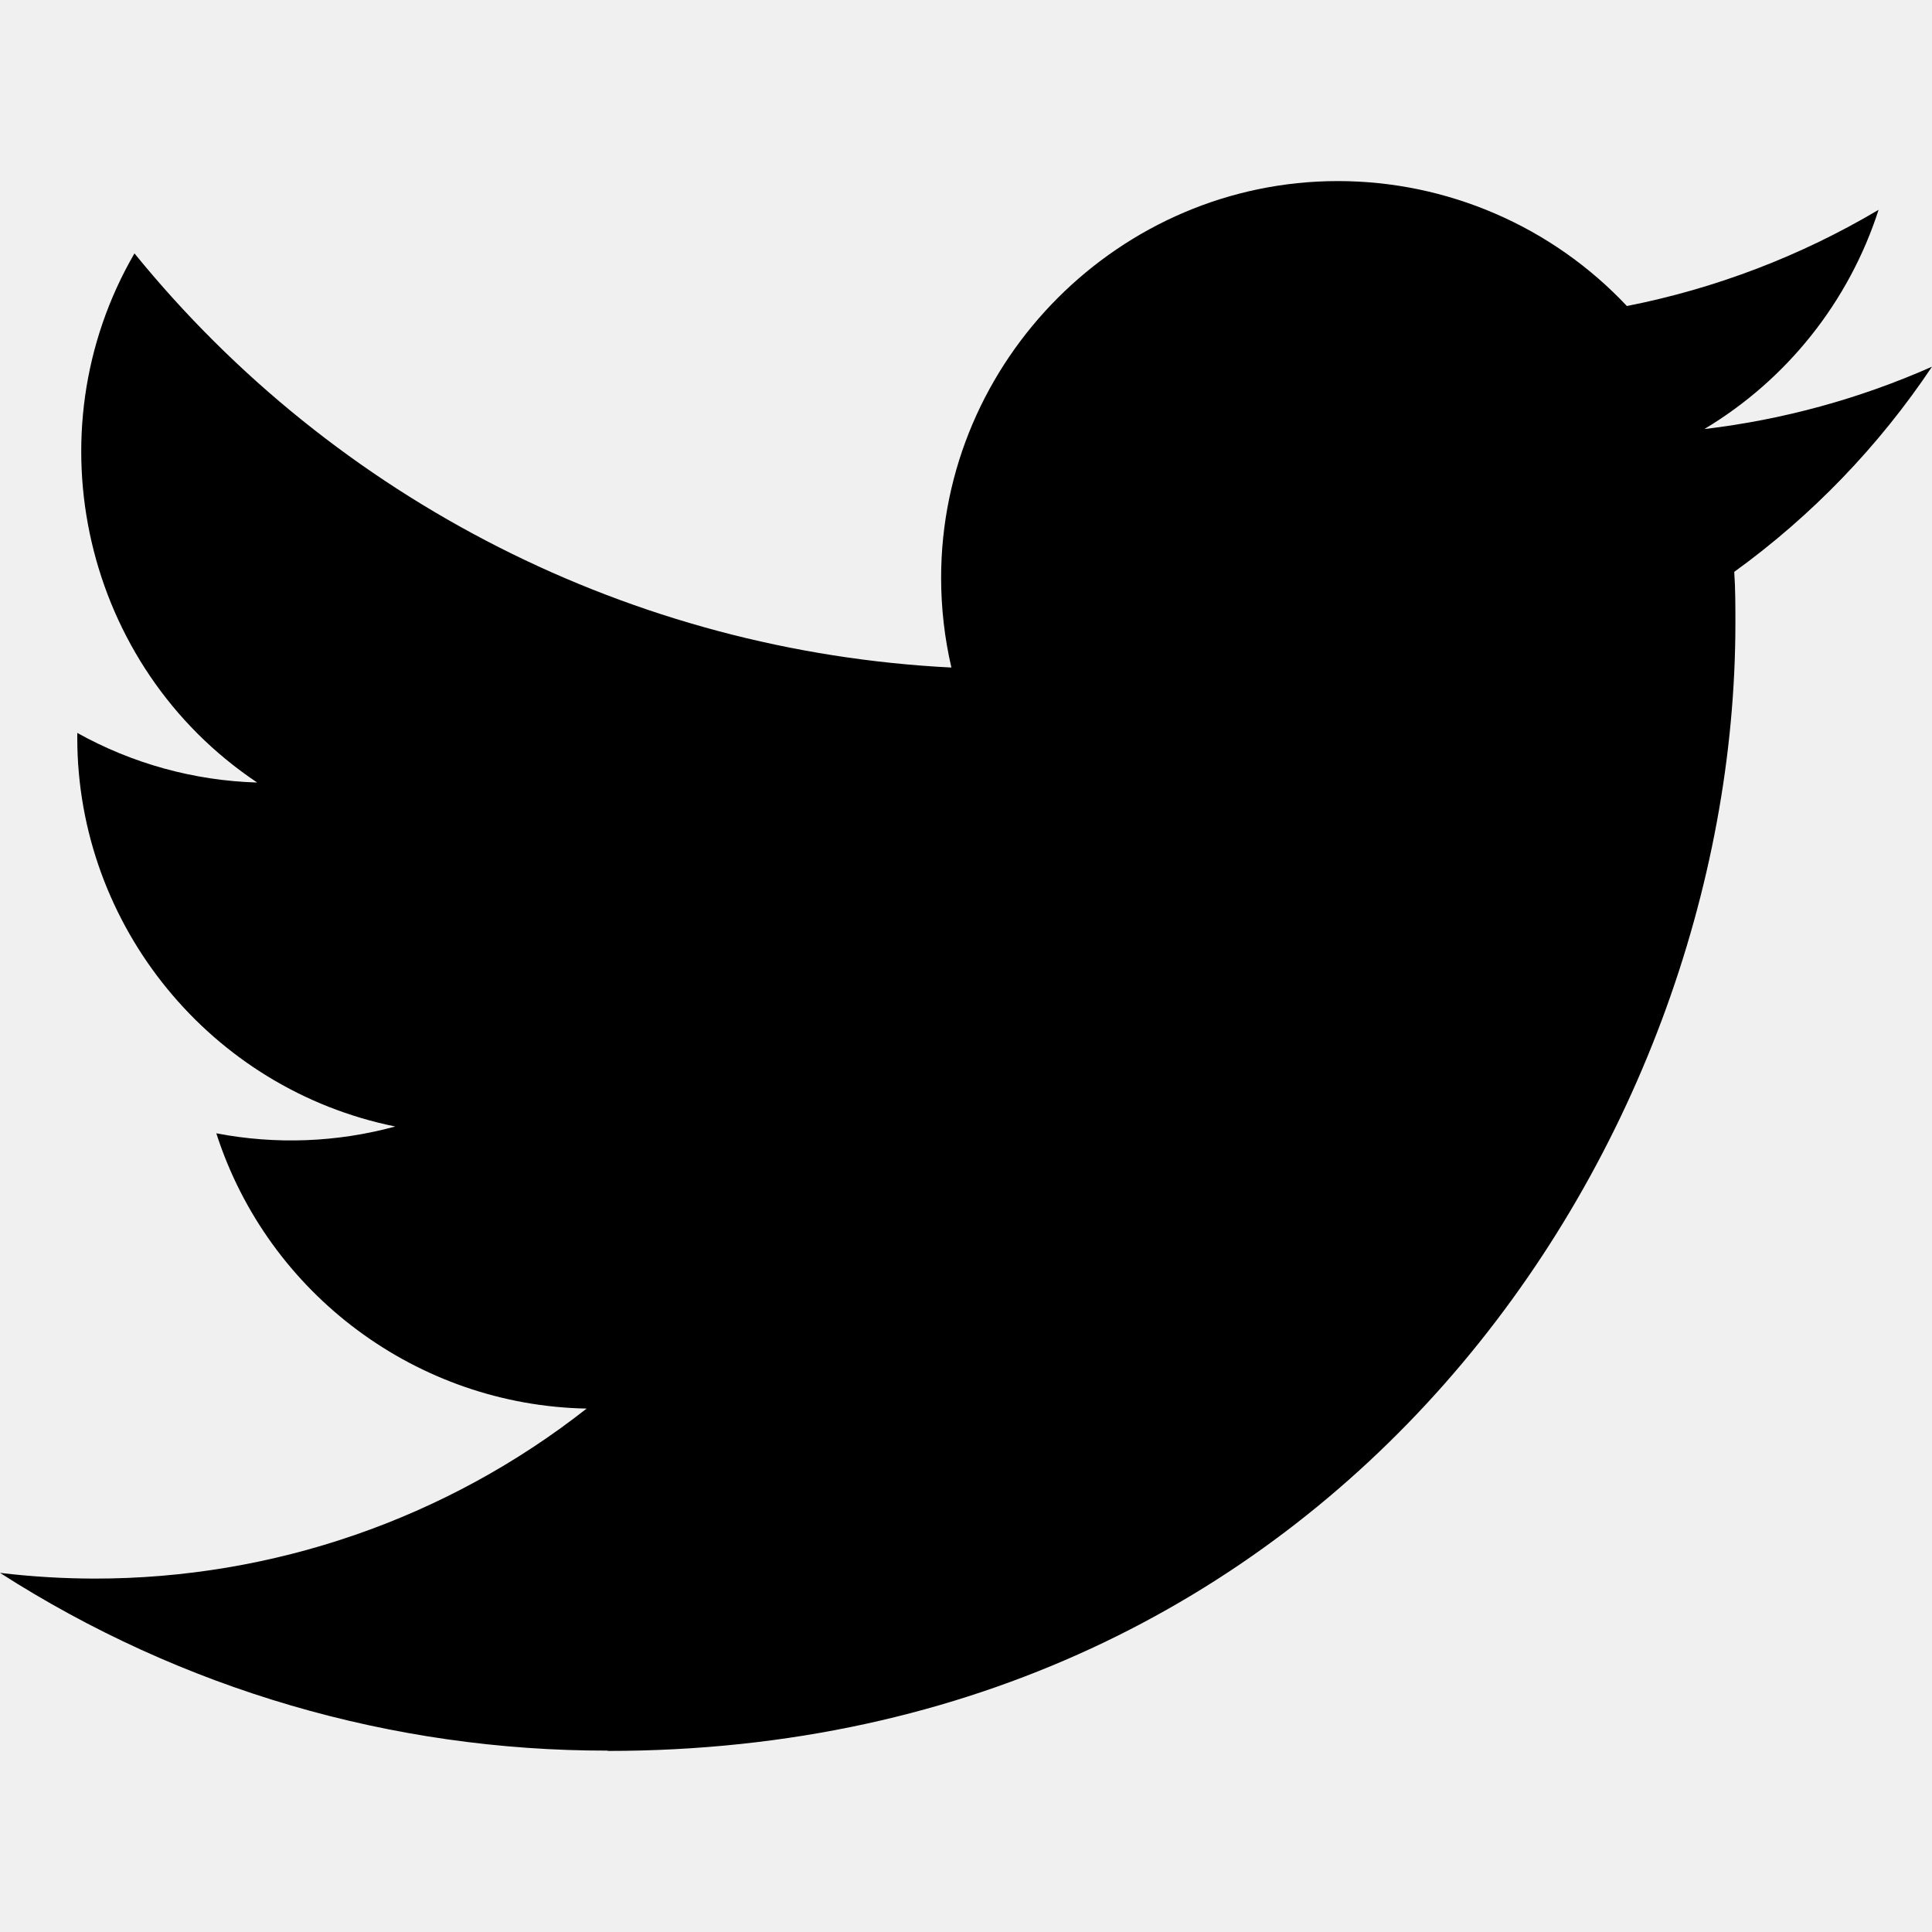
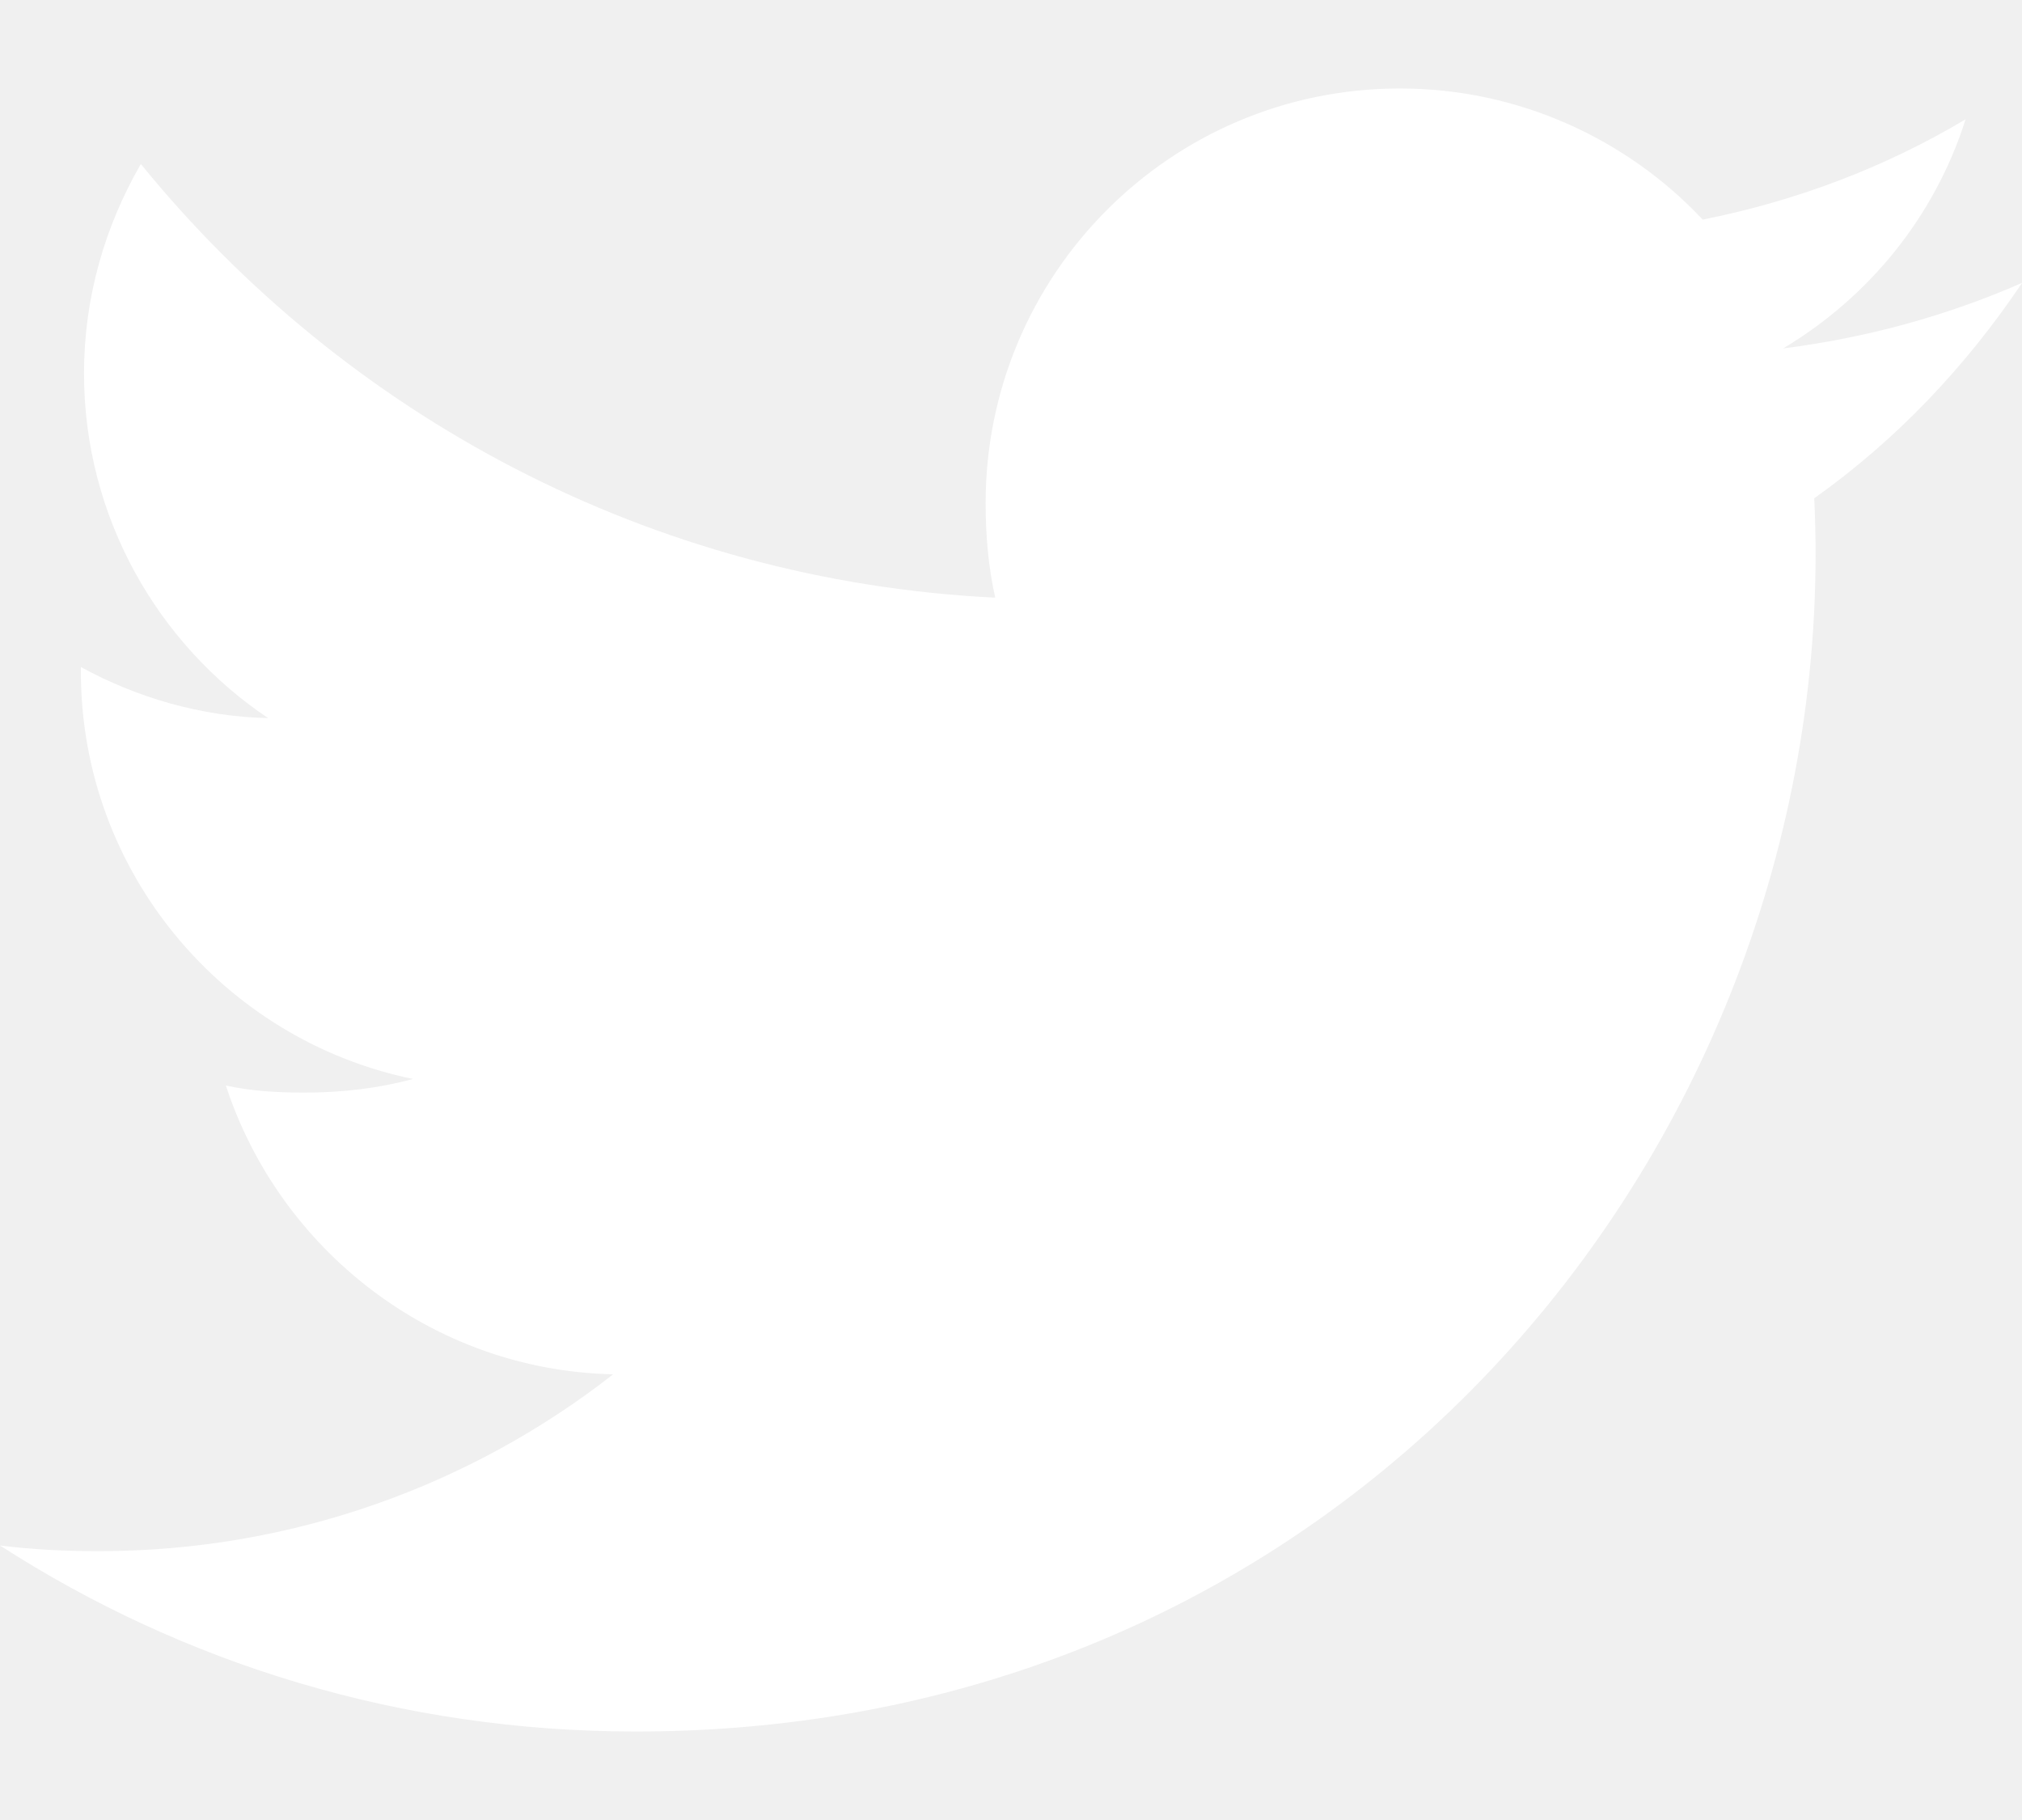
- <svg xmlns="http://www.w3.org/2000/svg" height="100%" style="fill-rule:evenodd;clip-rule:evenodd;stroke-linejoin:round;stroke-miterlimit:2;" version="1.1" viewBox="0 0 512 512" width="100%" xml:space="preserve">
-   <path d="M161.014,464.013c193.208,0 298.885,-160.071 298.885,-298.885c0,-4.546 0,-9.072 -0.307,-13.578c20.558,-14.871 38.305,-33.282 52.408,-54.374c-19.171,8.495 -39.51,14.065 -60.334,16.527c21.924,-13.124 38.343,-33.782 46.182,-58.102c-20.619,12.235 -43.18,20.859 -66.703,25.498c-19.862,-21.121 -47.602,-33.112 -76.593,-33.112c-57.682,0 -105.145,47.464 -105.145,105.144c0,8.002 0.914,15.979 2.722,23.773c-84.418,-4.231 -163.18,-44.161 -216.494,-109.752c-27.724,47.726 -13.379,109.576 32.522,140.226c-16.715,-0.495 -33.071,-5.005 -47.677,-13.148l0,1.331c0.014,49.814 35.447,93.111 84.275,102.974c-15.464,4.217 -31.693,4.833 -47.431,1.802c13.727,42.685 53.311,72.108 98.14,72.95c-37.19,29.227 -83.157,45.103 -130.458,45.056c-8.358,-0.016 -16.708,-0.522 -25.006,-1.516c48.034,30.825 103.94,47.18 161.014,47.104" style="fill-rule:nonzero;" />
+ <svg xmlns="http://www.w3.org/2000/svg" width="20" height="18" viewBox="0 0 20 18" fill="none">
+   <path d="M17.945 4.928C18.758 4.35 19.442 3.629 20 2.799V2.798C19.256 3.124 18.464 3.341 17.637 3.446C18.488 2.938 19.137 2.141 19.442 1.18C18.649 1.653 17.774 1.986 16.842 2.172C16.089 1.371 15.017 0.875 13.847 0.875C11.577 0.875 9.749 2.717 9.749 4.976C9.749 5.301 9.777 5.613 9.844 5.911C6.436 5.744 3.419 4.111 1.393 1.622C1.039 2.236 0.831 2.938 0.831 3.694C0.831 5.114 1.562 6.372 2.652 7.102C1.993 7.089 1.347 6.897 0.8 6.597V6.642C0.8 8.634 2.221 10.289 4.085 10.671C3.751 10.762 3.388 10.806 3.01 10.806C2.748 10.806 2.482 10.791 2.234 10.736C2.765 12.359 4.273 13.553 6.065 13.592C4.67 14.683 2.898 15.341 0.981 15.341C0.645 15.341 0.323 15.326 0 15.285C1.817 16.456 3.968 17.125 6.29 17.125C13.526 17.125 18.242 11.088 17.945 4.928Z" fill="white" />
</svg>
